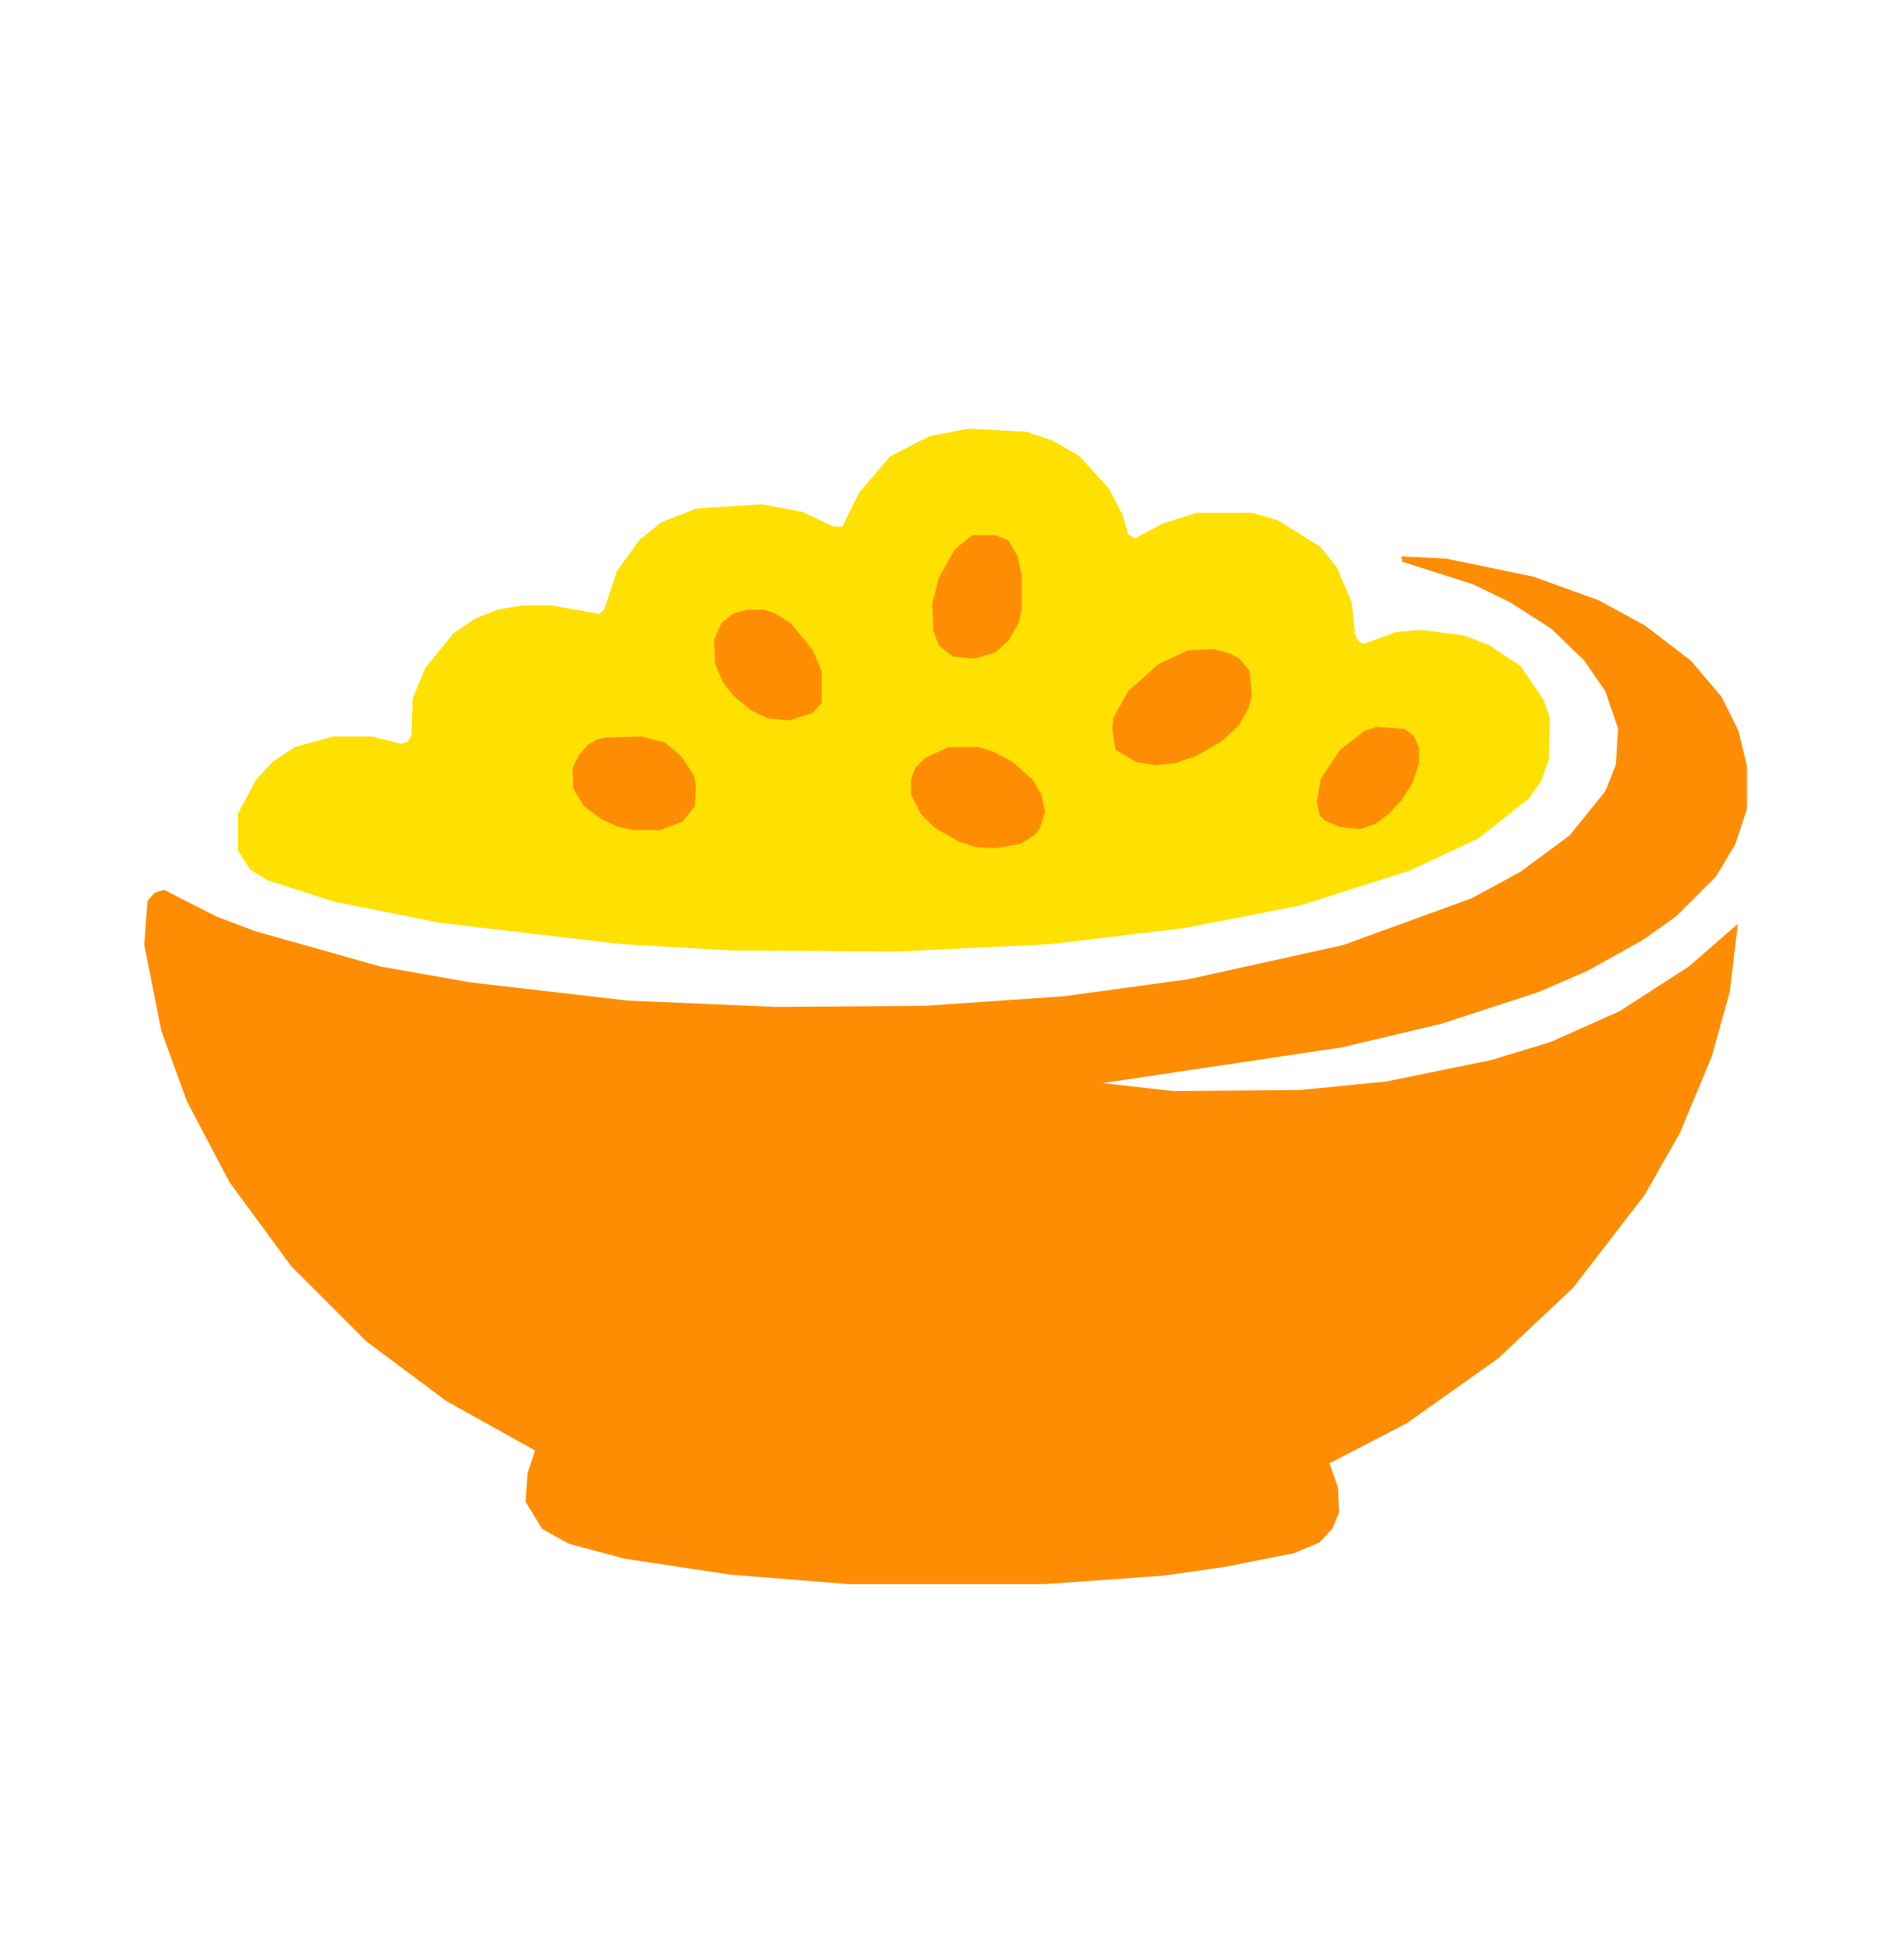
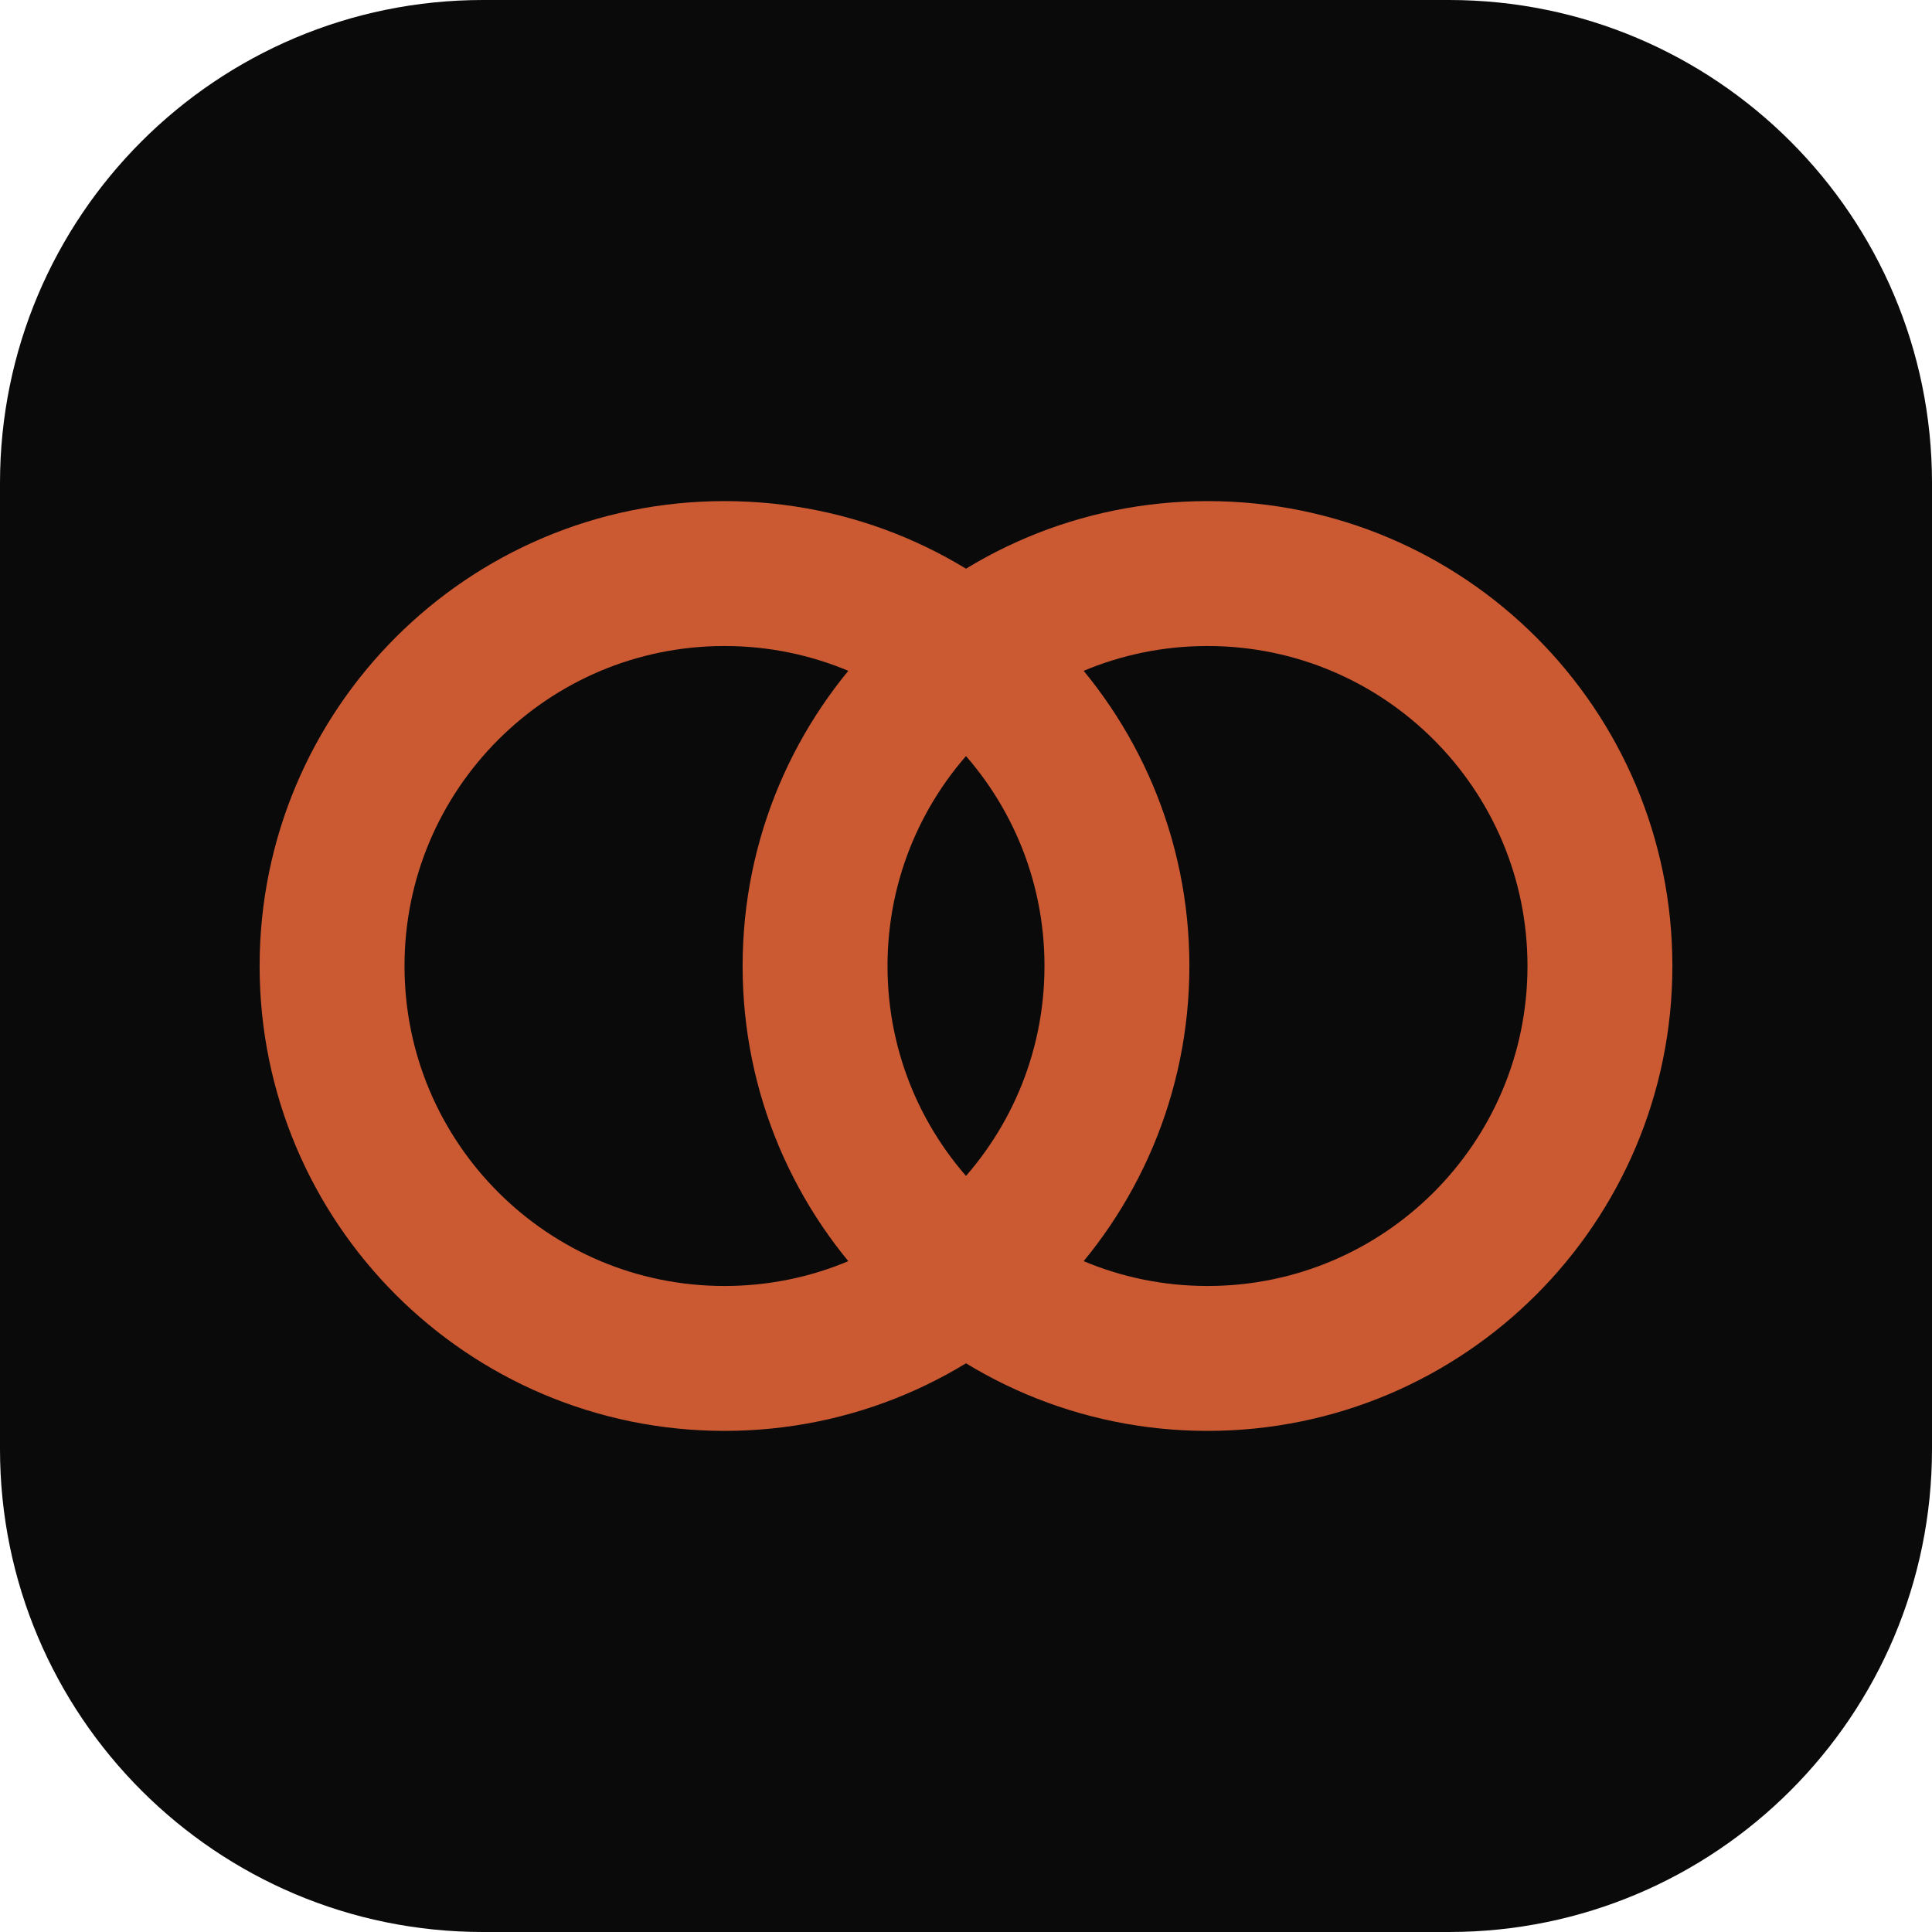
- <svg xmlns="http://www.w3.org/2000/svg" viewBox="0 0 1788 1832">
-   <path d="M 981.0 1487.5 L 797.0 1487.5 L 685.0 1478.5 L 586.0 1463.5 L 534.0 1449.5 L 509.0 1435.5 L 493.5 1410.0 L 495.5 1383.0 L 502.5 1362.0 L 419.0 1315.5 L 344.0 1259.5 L 273.5 1189.0 L 215.5 1110.0 L 175.5 1034.0 L 151.5 968.0 L 135.5 887.0 L 138.5 846.0 L 145.0 838.5 L 154.0 835.5 L 203.0 860.5 L 240.0 874.5 L 357.0 907.5 L 442.0 922.5 L 589.0 939.5 L 728.0 945.5 L 868.0 944.5 L 999.0 935.5 L 1116.0 919.5 L 1261.0 887.5 L 1382.0 843.5 L 1428.0 818.5 L 1474.0 784.5 L 1507.5 743.0 L 1517.5 718.0 L 1519.5 684.0 L 1507.5 649.0 L 1487.5 620.0 L 1457.0 590.5 L 1418.0 565.5 L 1383.0 548.5 L 1317.0 527.5 L 1316.0 522.5 L 1358.0 524.5 L 1440.0 541.5 L 1501.0 563.5 L 1545.0 587.5 L 1588.0 620.5 L 1616.5 654.0 L 1632.5 686.0 L 1640.5 719.0 L 1640.5 760.0 L 1629.5 793.0 L 1611.5 823.0 L 1574.0 860.5 L 1543.0 882.5 L 1491.0 911.5 L 1445.0 931.5 L 1353.0 961.5 L 1260.0 983.5 L 1035.5 1017.0 L 1102.0 1024.5 L 1221.0 1023.5 L 1302.0 1015.5 L 1400.0 995.5 L 1456.0 978.5 L 1521.0 949.5 L 1586.0 907.5 L 1632.0 867.5 L 1624.5 931.0 L 1607.5 992.0 L 1577.5 1064.0 L 1544.5 1122.0 L 1477.5 1209.0 L 1407.0 1275.5 L 1321.0 1336.5 L 1248.5 1374.0 L 1256.5 1397.0 L 1257.5 1420.0 L 1251.5 1435.0 L 1239.0 1448.5 L 1215.0 1458.5 L 1149.0 1471.5 L 1093.0 1479.5 L 981.0 1487.5 Z" fill="#FE8D03" />
-   <path d="M 843.0 893.5 L 688.0 892.5 L 583.0 886.5 L 413.0 866.5 L 313.0 846.5 L 251.0 826.5 L 235.0 816.5 L 223.5 799.0 L 223.5 764.0 L 240.5 732.0 L 257.0 714.5 L 277.0 701.5 L 313.0 691.5 L 349.0 691.5 L 377.0 698.5 L 383.0 696.5 L 386.5 690.0 L 387.5 656.0 L 399.5 627.0 L 426.0 594.5 L 447.0 580.5 L 467.0 572.5 L 490.0 568.5 L 518.0 568.5 L 563.0 576.5 L 567.5 572.0 L 579.5 536.0 L 600.5 507.0 L 621.0 490.5 L 654.0 477.5 L 715.0 473.5 L 753.0 480.5 L 783.0 494.5 L 791.0 494.5 L 806.5 463.0 L 836.0 428.5 L 873.0 409.5 L 910.0 402.5 L 964.0 405.5 L 988.0 413.5 L 1014.0 428.5 L 1041.5 459.0 L 1054.5 484.0 L 1059.5 502.0 L 1066.0 505.5 L 1092.0 491.5 L 1124.0 481.5 L 1176.0 481.5 L 1200.0 488.5 L 1240.0 513.5 L 1255.5 533.0 L 1269.5 566.0 L 1272.5 596.0 L 1276.0 602.5 L 1281.0 604.5 L 1311.0 593.5 L 1334.0 591.5 L 1374.0 596.5 L 1398.0 605.5 L 1428.0 625.5 L 1449.5 657.0 L 1455.5 674.0 L 1454.5 713.0 L 1447.5 733.0 L 1435.5 750.0 L 1388.0 787.5 L 1324.0 817.5 L 1220.0 850.5 L 1112.0 871.5 L 987.0 886.5 L 843.0 893.5 Z" fill="#FEE100" />
-   <path d="M 1085.0 718.5 L 1067.0 715.5 L 1047.5 704.0 L 1044.5 684.0 L 1045.5 674.0 L 1059.5 649.0 L 1088.0 623.5 L 1116.0 610.5 L 1140.0 609.5 L 1155.0 613.5 L 1164.0 618.5 L 1173.5 630.0 L 1175.5 653.0 L 1172.5 665.0 L 1163.5 681.0 L 1148.0 695.5 L 1124.0 709.5 L 1104.0 716.5 L 1085.0 718.5 Z" fill="#FE8D03" />
-   <path d="M 935.0 796.5 L 917.0 795.5 L 901.0 790.5 L 878.0 777.5 L 864.5 764.0 L 855.5 746.0 L 855.5 732.0 L 859.5 721.0 L 869.0 711.5 L 891.0 701.5 L 919.0 701.5 L 932.0 705.5 L 951.0 715.5 L 969.5 732.0 L 977.5 745.0 L 981.5 762.0 L 976.5 778.0 L 971.0 784.5 L 958.0 792.5 L 935.0 796.5 Z" fill="#FE8D03" />
-   <path d="M 620.0 779.5 L 595.0 779.5 L 581.0 776.5 L 565.0 769.5 L 548.5 757.0 L 538.5 741.0 L 537.5 722.0 L 543.5 709.0 L 552.0 699.5 L 560.0 694.5 L 569.0 692.5 L 603.0 691.5 L 625.0 697.5 L 640.5 711.0 L 651.5 728.0 L 653.5 738.0 L 652.5 757.0 L 641.0 771.5 L 620.0 779.5 Z" fill="#FE8D03" />
-   <path d="M 741.0 676.5 L 721.0 674.5 L 706.0 667.5 L 689.0 653.5 L 678.5 640.0 L 671.5 623.0 L 670.5 601.0 L 677.5 585.0 L 688.0 576.5 L 701.0 572.5 L 717.0 572.5 L 727.0 575.5 L 743.0 585.5 L 763.5 611.0 L 771.5 630.0 L 771.5 660.0 L 763.0 669.5 L 741.0 676.5 Z" fill="#FE8D03" />
-   <path d="M 915.0 618.5 L 895.0 616.5 L 881.5 606.0 L 876.5 592.0 L 875.5 567.0 L 881.5 543.0 L 896.5 516.0 L 913.0 502.5 L 935.0 502.5 L 947.0 507.5 L 955.5 522.0 L 959.5 541.0 L 959.5 572.0 L 956.5 585.0 L 947.5 601.0 L 935.0 612.5 L 915.0 618.5 Z" fill="#FE8D03" />
-   <path d="M 1277.0 778.5 L 1258.0 776.5 L 1244.0 770.5 L 1239.5 766.0 L 1236.5 753.0 L 1240.5 731.0 L 1258.5 704.0 L 1281.0 686.5 L 1293.0 682.5 L 1319.0 684.5 L 1327.5 691.0 L 1332.5 702.0 L 1332.5 717.0 L 1326.5 735.0 L 1316.5 751.0 L 1305.0 763.5 L 1292.0 773.5 L 1277.0 778.5 Z" fill="#FE8D03" />
+ <svg xmlns="http://www.w3.org/2000/svg" viewBox="0 0 32 32">
+   <rect width="32" height="32" rx="8" fill="#0A0A0B" />
+   <circle cx="12" cy="16" r="6.5" stroke="#CB5A33" stroke-width="2.4" fill="none" />
+   <circle cx="20" cy="16" r="6.5" stroke="#CB5A33" stroke-width="2.4" fill="none" />
</svg>
